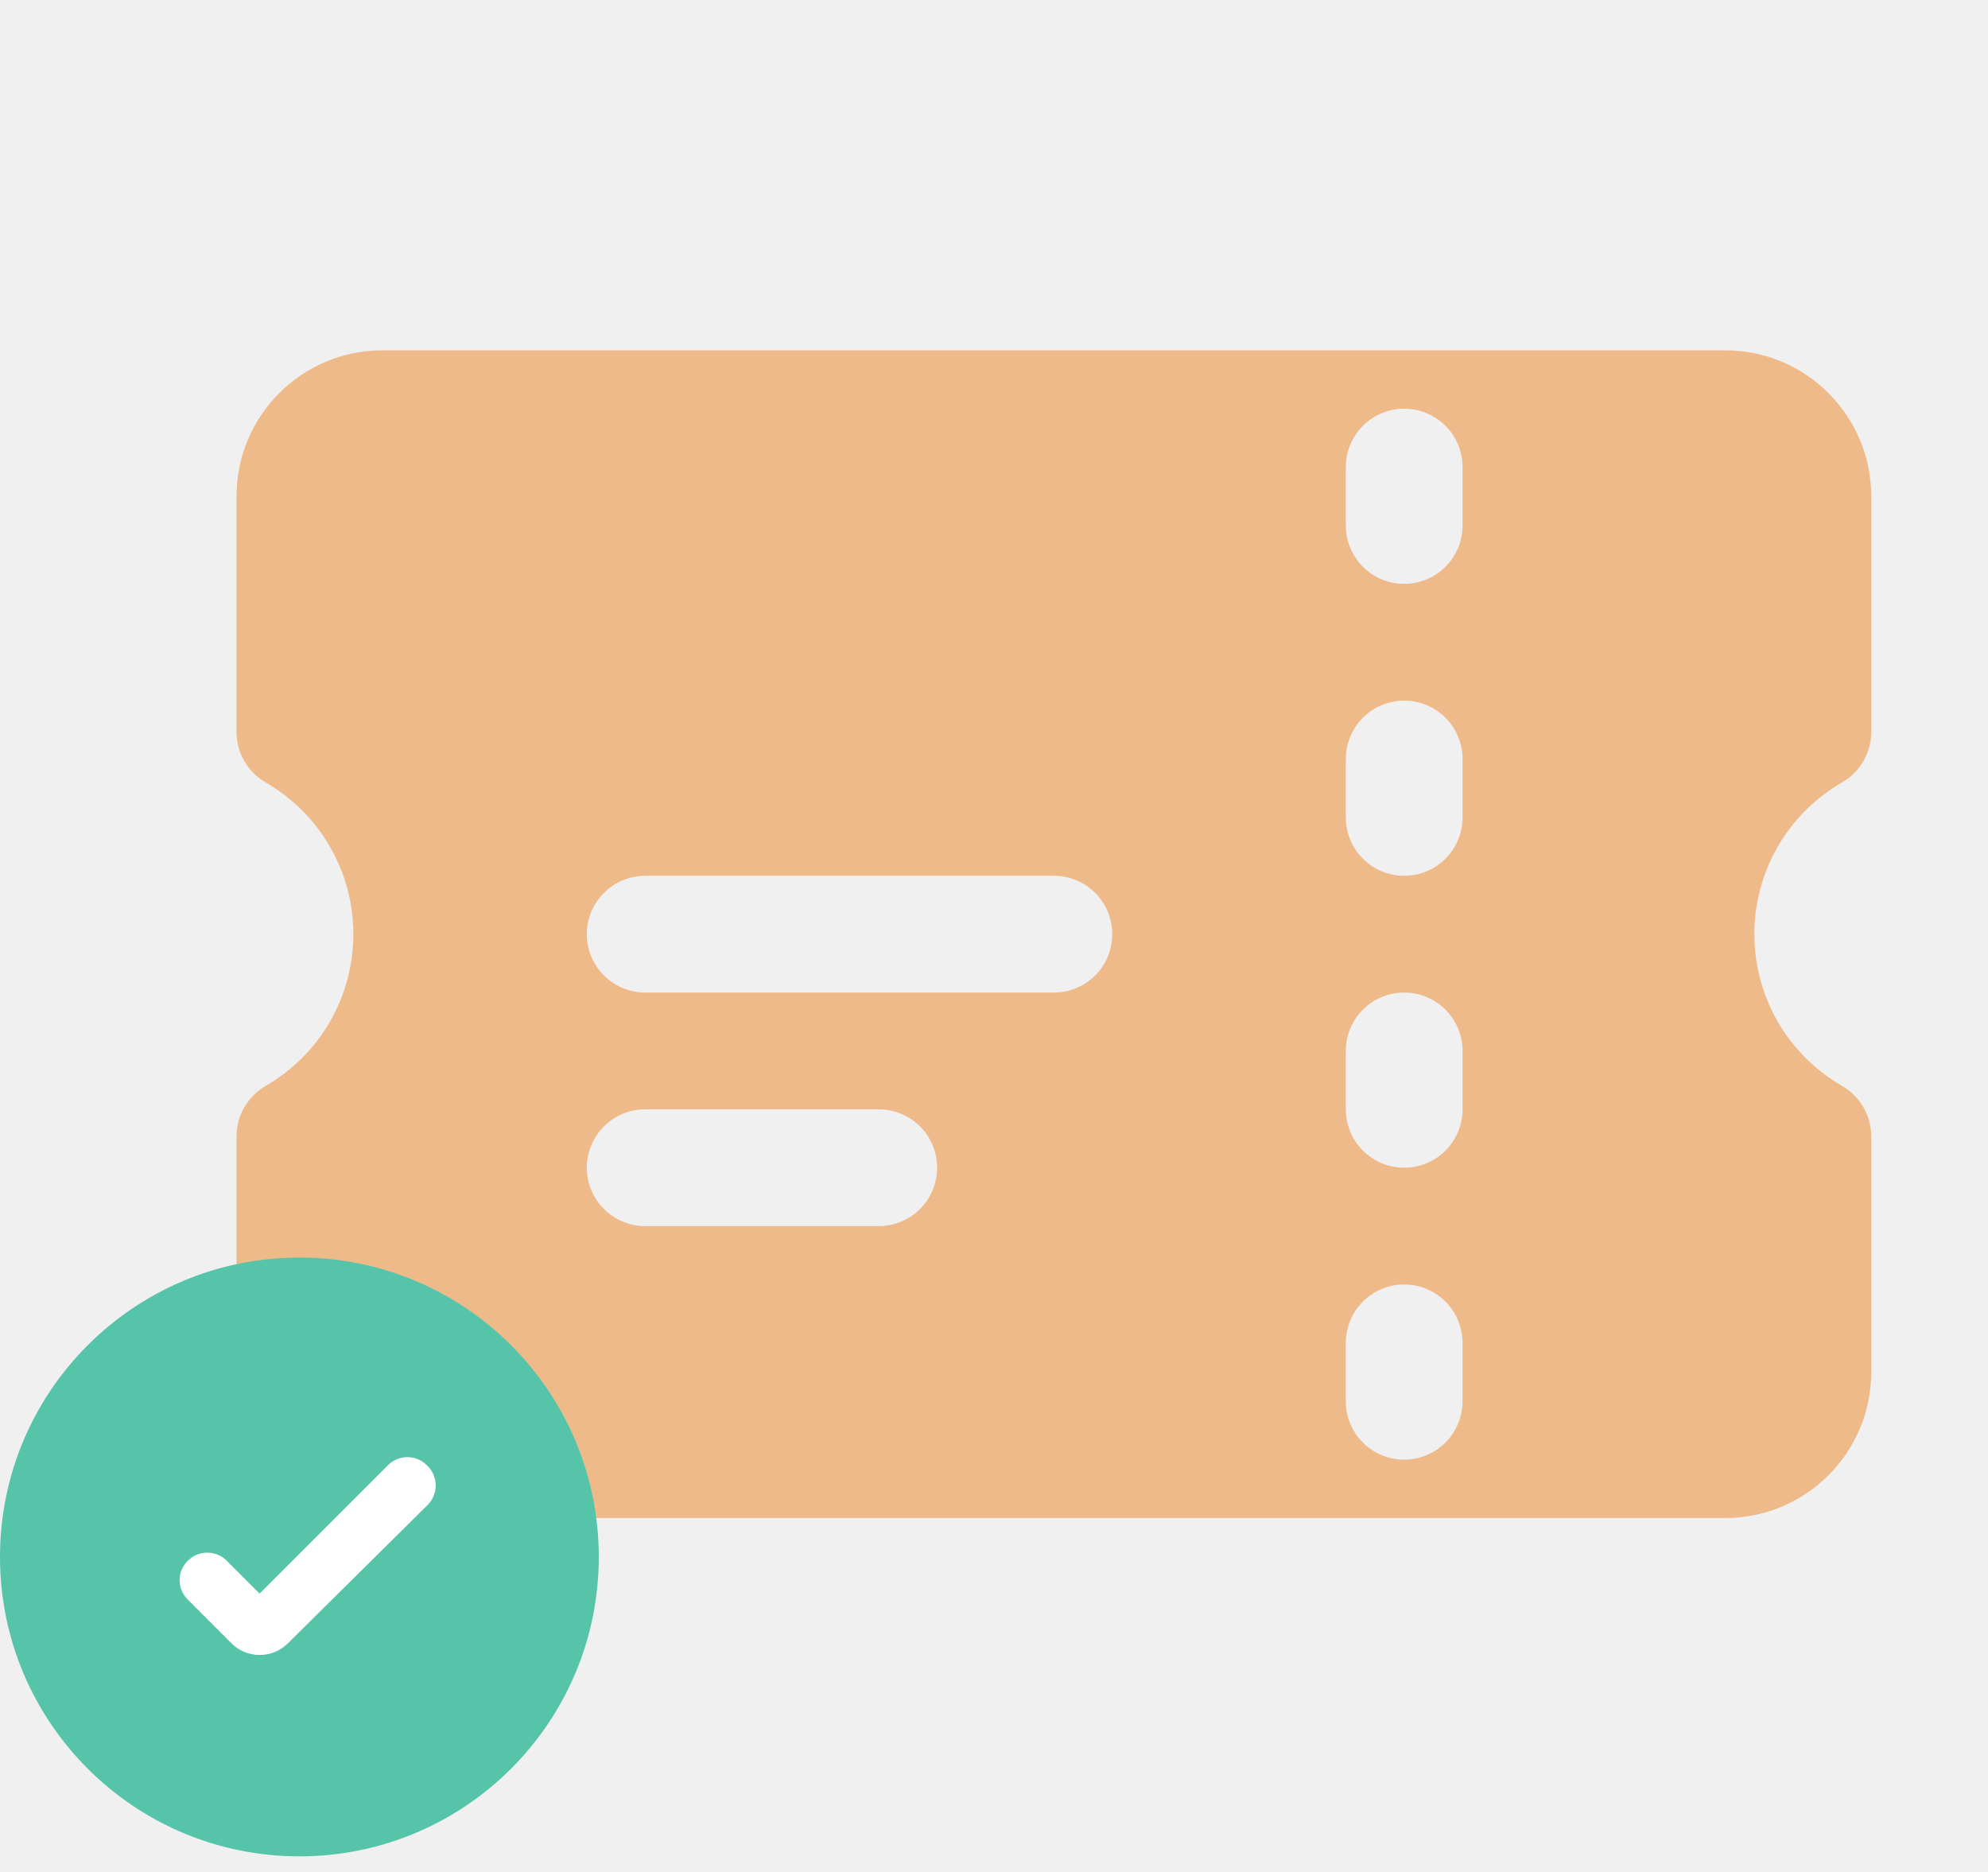
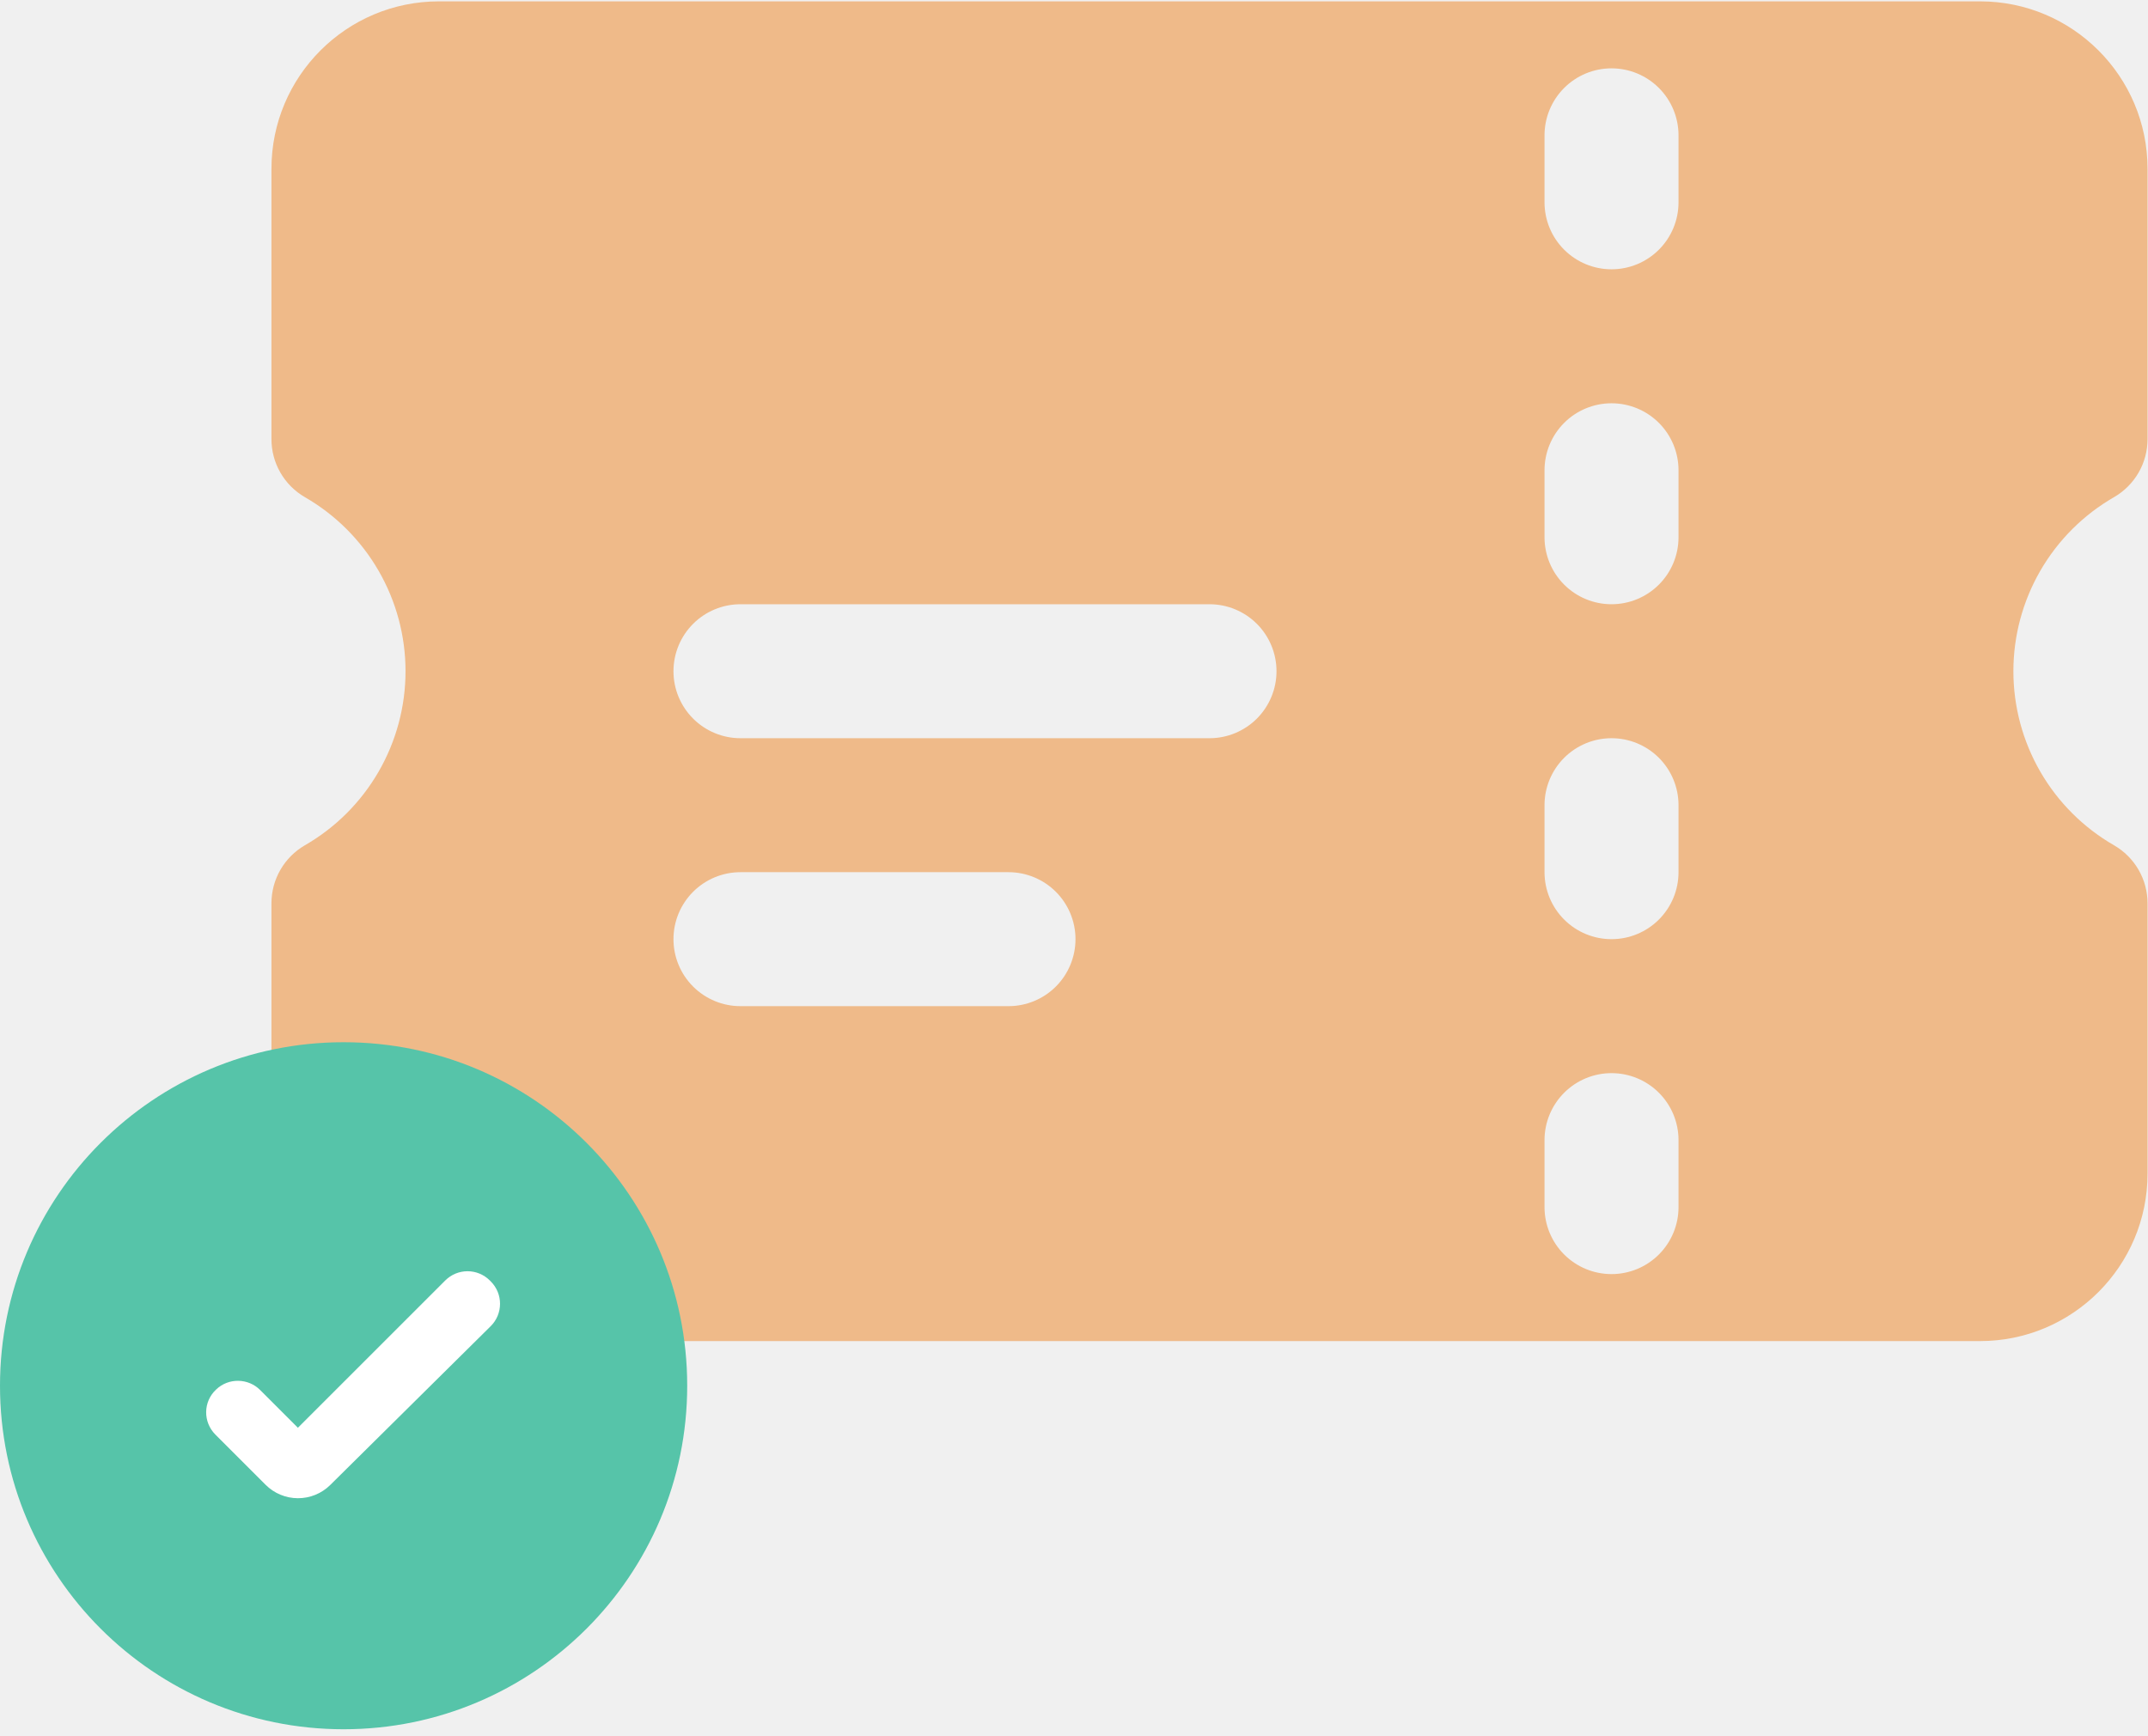
- <svg xmlns="http://www.w3.org/2000/svg" width="205" height="193" viewBox="0 0 205 193" fill="none">
-   <path fill-rule="evenodd" clip-rule="evenodd" d="M24.39 51.173C24.39 42.857 31.133 36.122 39.441 36.122H177.909C186.217 36.122 192.959 42.865 192.959 51.173V75.463C192.96 76.52 192.682 77.559 192.154 78.475C191.625 79.391 190.865 80.152 189.949 80.68C187.2 82.263 184.916 84.543 183.328 87.29C181.741 90.036 180.905 93.153 180.905 96.325C180.905 99.498 181.741 102.614 183.328 105.361C184.916 108.107 187.2 110.387 189.949 111.97C190.865 112.499 191.625 113.259 192.154 114.175C192.682 115.091 192.96 116.13 192.959 117.188V141.478C192.959 149.786 186.217 156.529 177.909 156.529H39.441C35.449 156.529 31.621 154.943 28.798 152.12C25.976 149.298 24.39 145.47 24.39 141.478V117.188C24.389 116.131 24.665 115.093 25.192 114.177C25.719 113.261 26.478 112.5 27.392 111.97C30.142 110.387 32.425 108.107 34.013 105.361C35.601 102.614 36.437 99.498 36.437 96.325C36.437 93.153 35.601 90.036 34.013 87.29C32.425 84.543 30.142 82.263 27.392 80.68C26.478 80.151 25.719 79.39 25.192 78.474C24.665 77.558 24.389 76.519 24.39 75.463V51.173ZM144.797 42.142C146.393 42.142 147.925 42.777 149.054 43.906C150.183 45.035 150.817 46.566 150.817 48.163V54.183C150.817 55.78 150.183 57.311 149.054 58.44C147.925 59.569 146.393 60.203 144.797 60.203C143.2 60.203 141.669 59.569 140.54 58.44C139.411 57.311 138.776 55.78 138.776 54.183V48.163C138.776 46.566 139.411 45.035 140.54 43.906C141.669 42.777 143.2 42.142 144.797 42.142ZM150.817 78.264C150.817 76.668 150.183 75.136 149.054 74.007C147.925 72.878 146.393 72.244 144.797 72.244C143.2 72.244 141.669 72.878 140.54 74.007C139.411 75.136 138.776 76.668 138.776 78.264V84.285C138.776 85.881 139.411 87.413 140.54 88.542C141.669 89.671 143.2 90.305 144.797 90.305C146.393 90.305 147.925 89.671 149.054 88.542C150.183 87.413 150.817 85.881 150.817 84.285V78.264ZM144.797 102.346C146.393 102.346 147.925 102.98 149.054 104.109C150.183 105.238 150.817 106.769 150.817 108.366V114.386C150.817 115.983 150.183 117.514 149.054 118.643C147.925 119.772 146.393 120.407 144.797 120.407C143.2 120.407 141.669 119.772 140.54 118.643C139.411 117.514 138.776 115.983 138.776 114.386V108.366C138.776 106.769 139.411 105.238 140.54 104.109C141.669 102.98 143.2 102.346 144.797 102.346ZM150.817 138.468C150.817 136.871 150.183 135.34 149.054 134.211C147.925 133.082 146.393 132.447 144.797 132.447C143.2 132.447 141.669 133.082 140.54 134.211C139.411 135.34 138.776 136.871 138.776 138.468V144.488C138.776 146.085 139.411 147.616 140.54 148.745C141.669 149.874 143.2 150.508 144.797 150.508C146.393 150.508 147.925 149.874 149.054 148.745C150.183 147.616 150.817 146.085 150.817 144.488V138.468ZM60.512 96.325C60.512 94.729 61.146 93.197 62.275 92.068C63.404 90.939 64.936 90.305 66.532 90.305H108.675C110.271 90.305 111.803 90.939 112.932 92.068C114.061 93.197 114.695 94.729 114.695 96.325C114.695 97.922 114.061 99.453 112.932 100.582C111.803 101.711 110.271 102.346 108.675 102.346H66.532C64.936 102.346 63.404 101.711 62.275 100.582C61.146 99.453 60.512 97.922 60.512 96.325ZM66.532 114.386C64.936 114.386 63.404 115.021 62.275 116.15C61.146 117.279 60.512 118.81 60.512 120.407C60.512 122.003 61.146 123.535 62.275 124.664C63.404 125.793 64.936 126.427 66.532 126.427H90.614C92.21 126.427 93.742 125.793 94.871 124.664C96 123.535 96.634 122.003 96.634 120.407C96.634 118.81 96 117.279 94.871 116.15C93.742 115.021 92.21 114.386 90.614 114.386H66.532Z" fill="#EFBA89" />
-   <circle cx="30.873" cy="160.542" r="30.873" fill="#56C4A9" />
-   <path d="M29.669 169.465C28.895 170.229 27.85 170.655 26.763 170.651C25.675 170.648 24.634 170.213 23.865 169.444L19.358 164.937C18.226 163.804 18.246 161.973 19.419 160.882C20.531 159.811 22.301 159.853 23.371 160.923L26.767 164.319L40.002 151.085C41.113 149.973 42.904 149.973 44.015 151.085L44.097 151.167C45.209 152.278 45.209 154.09 44.077 155.201L29.669 169.465Z" fill="white" />
+ <svg xmlns="http://www.w3.org/2000/svg" width="193" height="156" viewBox="0 0 193 156" fill="none">
+   <path fill-rule="evenodd" clip-rule="evenodd" d="M24.39 15.173C24.39 6.857 31.133 0.122 39.441 0.122H177.909C186.217 0.122 192.959 6.865 192.959 15.173V39.463C192.96 40.52 192.682 41.559 192.154 42.475C191.625 43.391 190.865 44.152 189.949 44.681C187.2 46.264 184.916 48.543 183.328 51.29C181.741 54.036 180.905 57.153 180.905 60.325C180.905 63.498 181.741 66.614 183.328 69.361C184.916 72.108 187.2 74.387 189.949 75.97C190.865 76.499 191.625 77.26 192.154 78.175C192.682 79.091 192.96 80.13 192.959 81.188V105.478C192.959 113.786 186.217 120.529 177.909 120.529H39.441C35.449 120.529 31.621 118.943 28.798 116.12C25.976 113.298 24.39 109.47 24.39 105.478V81.188C24.389 80.131 24.665 79.093 25.192 78.177C25.719 77.261 26.478 76.5 27.392 75.97C30.142 74.387 32.425 72.108 34.013 69.361C35.601 66.614 36.437 63.498 36.437 60.325C36.437 57.153 35.601 54.036 34.013 51.29C32.425 48.543 30.142 46.264 27.392 44.681C26.478 44.151 25.719 43.39 25.192 42.474C24.665 41.558 24.389 40.52 24.39 39.463V15.173ZM144.797 6.142C146.393 6.142 147.925 6.777 149.054 7.906C150.183 9.035 150.817 10.566 150.817 12.163V18.183C150.817 19.78 150.183 21.311 149.054 22.44C147.925 23.569 146.393 24.203 144.797 24.203C143.2 24.203 141.669 23.569 140.54 22.44C139.411 21.311 138.776 19.78 138.776 18.183V12.163C138.776 10.566 139.411 9.035 140.54 7.906C141.669 6.777 143.2 6.142 144.797 6.142ZM150.817 42.264C150.817 40.668 150.183 39.136 149.054 38.007C147.925 36.878 146.393 36.244 144.797 36.244C143.2 36.244 141.669 36.878 140.54 38.007C139.411 39.136 138.776 40.668 138.776 42.264V48.285C138.776 49.881 139.411 51.413 140.54 52.542C141.669 53.671 143.2 54.305 144.797 54.305C146.393 54.305 147.925 53.671 149.054 52.542C150.183 51.413 150.817 49.881 150.817 48.285V42.264ZM144.797 66.346C146.393 66.346 147.925 66.98 149.054 68.109C150.183 69.238 150.817 70.769 150.817 72.366V78.386C150.817 79.983 150.183 81.514 149.054 82.643C147.925 83.772 146.393 84.407 144.797 84.407C143.2 84.407 141.669 83.772 140.54 82.643C139.411 81.514 138.776 79.983 138.776 78.386V72.366C138.776 70.769 139.411 69.238 140.54 68.109C141.669 66.98 143.2 66.346 144.797 66.346ZM150.817 102.468C150.817 100.871 150.183 99.34 149.054 98.211C147.925 97.082 146.393 96.447 144.797 96.447C143.2 96.447 141.669 97.082 140.54 98.211C139.411 99.34 138.776 100.871 138.776 102.468V108.488C138.776 110.085 139.411 111.616 140.54 112.745C141.669 113.874 143.2 114.508 144.797 114.508C146.393 114.508 147.925 113.874 149.054 112.745C150.183 111.616 150.817 110.085 150.817 108.488V102.468ZM60.512 60.325C60.512 58.729 61.146 57.197 62.275 56.068C63.404 54.939 64.936 54.305 66.532 54.305H108.675C110.271 54.305 111.803 54.939 112.932 56.068C114.061 57.197 114.695 58.729 114.695 60.325C114.695 61.922 114.061 63.453 112.932 64.582C111.803 65.711 110.271 66.346 108.675 66.346H66.532C64.936 66.346 63.404 65.711 62.275 64.582C61.146 63.453 60.512 61.922 60.512 60.325ZM66.532 78.386C64.936 78.386 63.404 79.021 62.275 80.15C61.146 81.279 60.512 82.81 60.512 84.407C60.512 86.003 61.146 87.535 62.275 88.664C63.404 89.793 64.936 90.427 66.532 90.427H90.614C92.21 90.427 93.742 89.793 94.871 88.664C96 87.535 96.634 86.003 96.634 84.407C96.634 82.81 96 81.279 94.871 80.15C93.742 79.021 92.21 78.386 90.614 78.386H66.532Z" fill="#EFBA89" />
+   <circle cx="30.873" cy="124.542" r="30.873" fill="#56C4A9" />
+   <path d="M29.669 133.465C28.895 134.229 27.85 134.655 26.763 134.651C25.675 134.648 24.634 134.213 23.865 133.444L19.358 128.937C18.226 127.804 18.246 125.973 19.419 124.882C20.531 123.811 22.301 123.853 23.371 124.923L26.767 128.319L40.002 115.085C41.113 113.973 42.904 113.973 44.015 115.085L44.097 115.167C45.209 116.278 45.209 118.09 44.077 119.201L29.669 133.465Z" fill="white" />
</svg>
